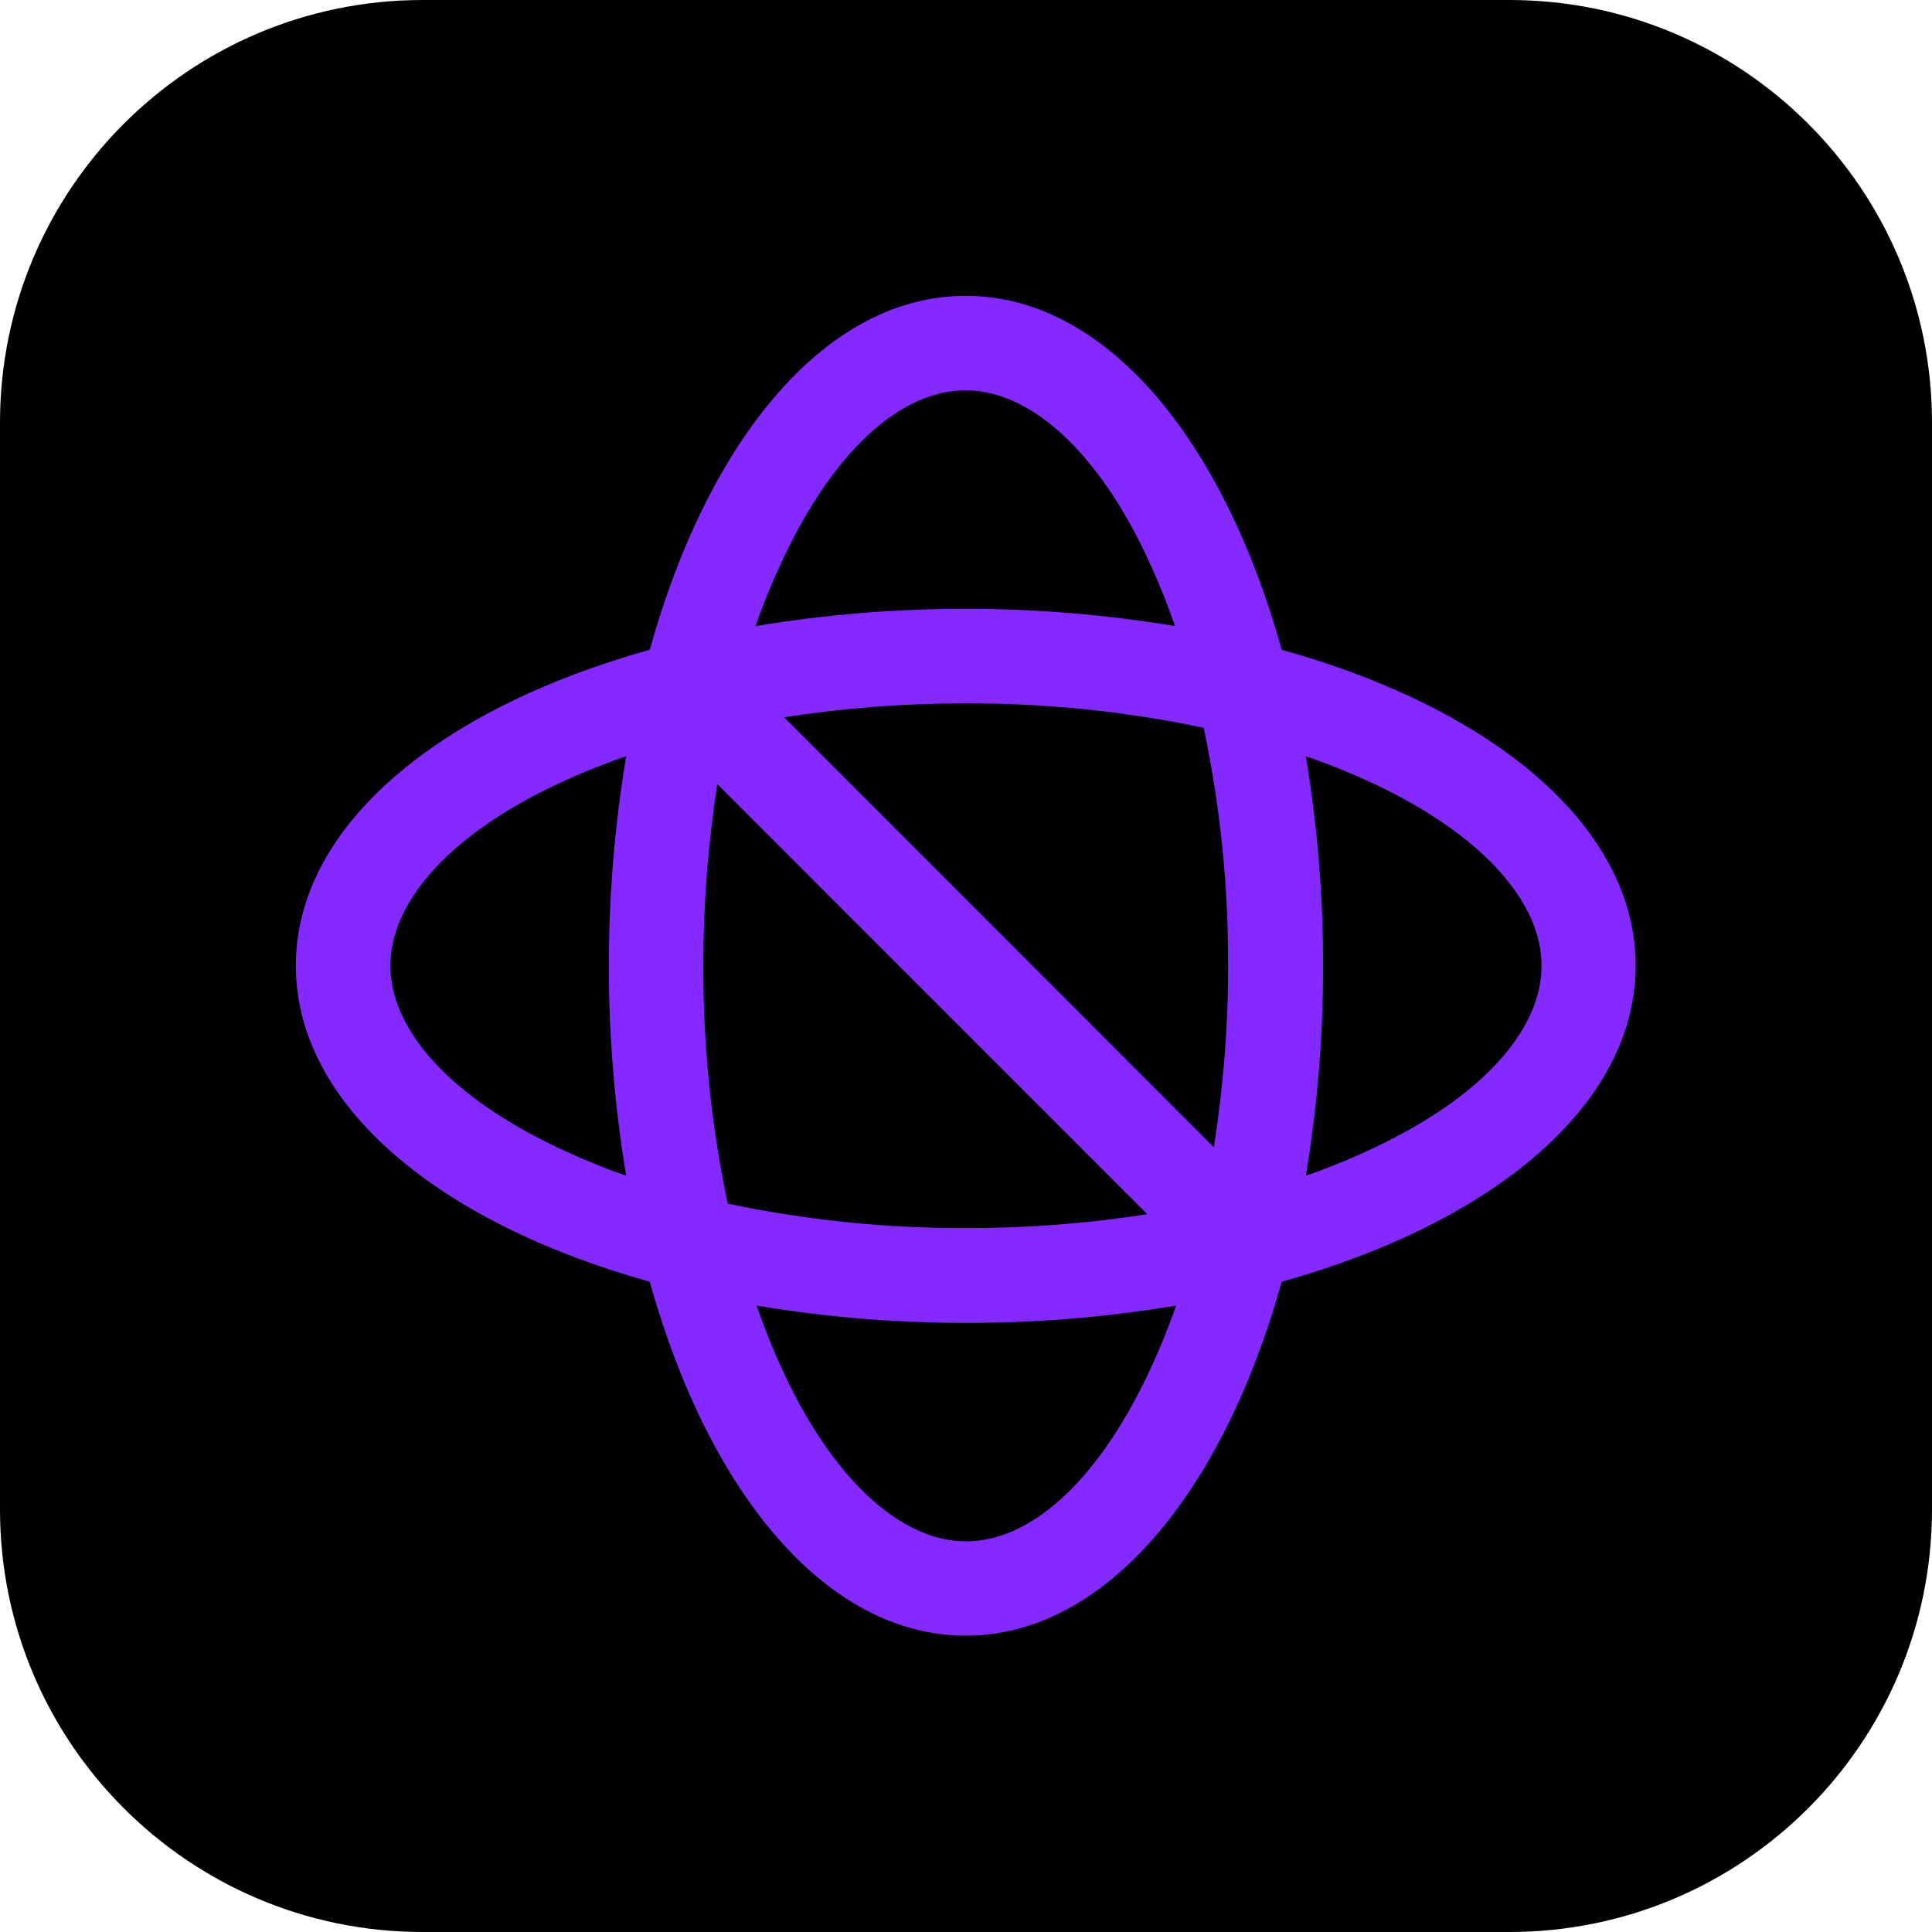
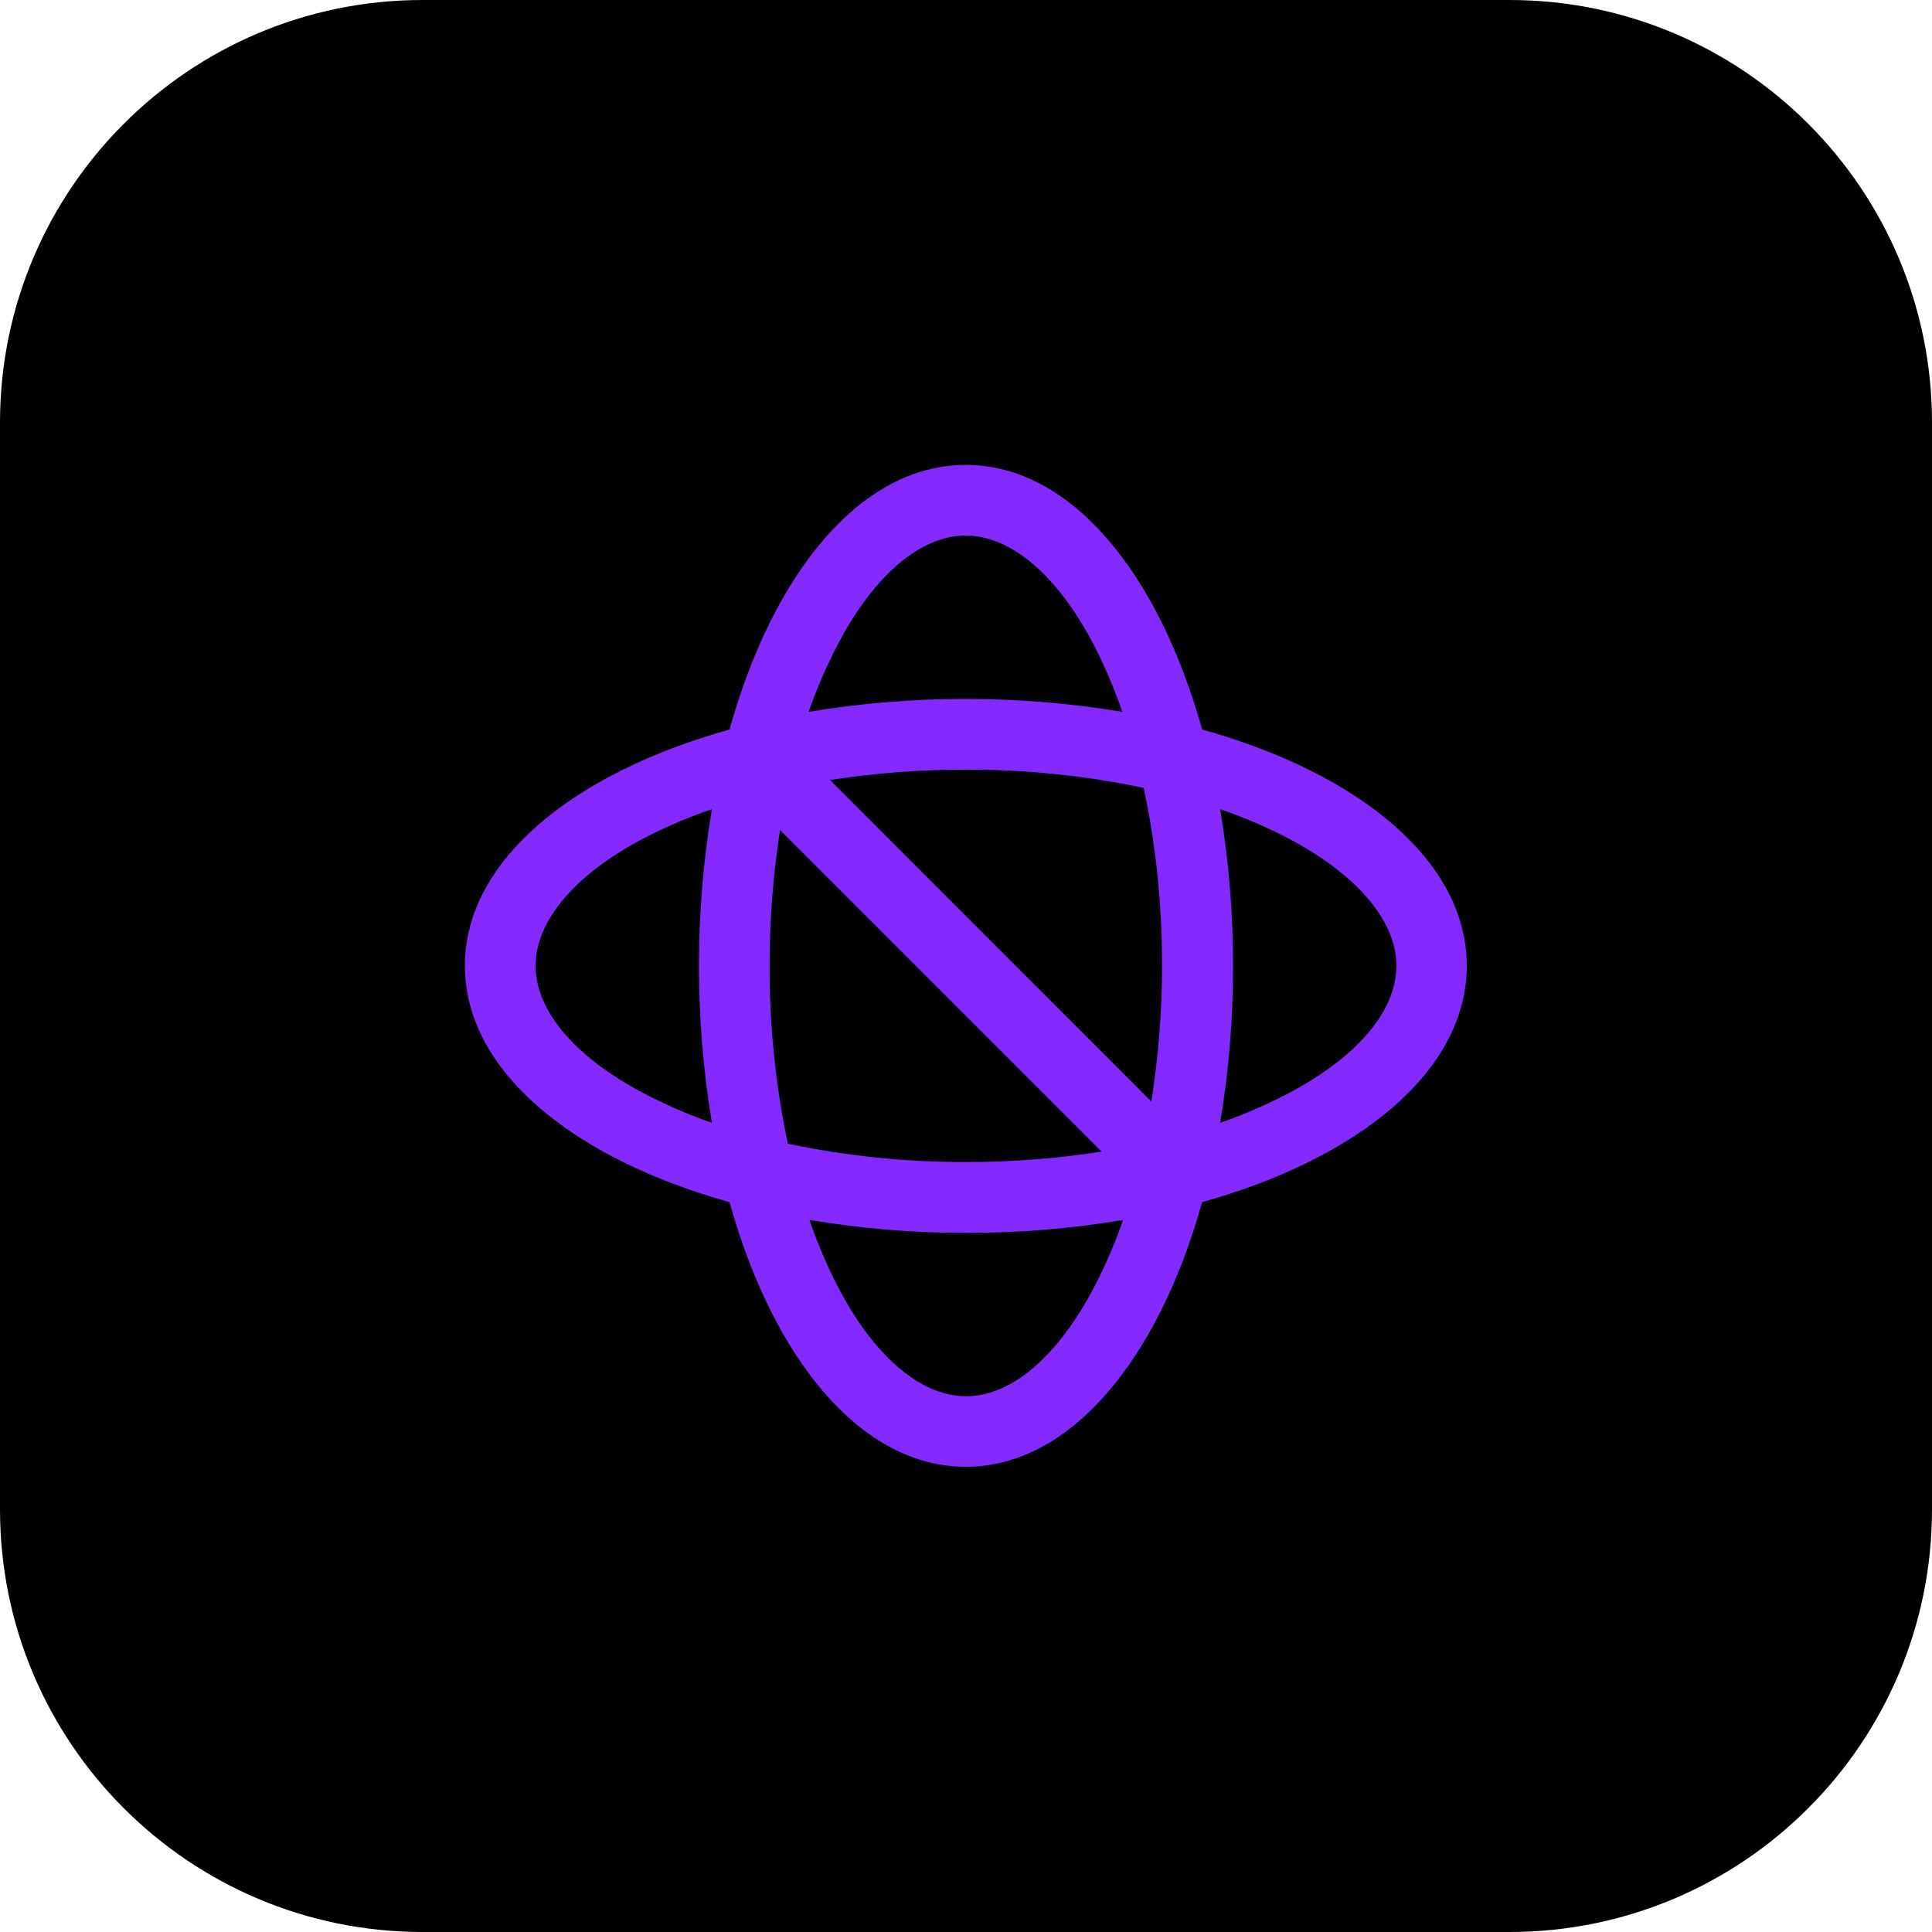
<svg xmlns="http://www.w3.org/2000/svg" viewBox="0 0 64 64">
  <rect width="64" height="64" rx="14" fill="#000" />
-   <g transform="translate(9.8 9.8) scale(0.6082)">
+   <g transform="translate(15.4 15.4) scale(0.4548)">
    <path fill="#8429FF" d="M72.975 36.485C72.975 28.922 65.257 22.5 53.698 19.276C50.471 7.718 44.049 0 36.485 0C28.922 0 22.5 7.718 19.276 19.276C7.718 22.504 0 28.925 0 36.485C0 44.045 7.718 50.471 19.276 53.698C22.504 65.257 28.925 72.975 36.485 72.975C44.045 72.975 50.471 65.257 53.698 53.698C65.257 50.471 72.975 44.049 72.975 36.485ZM26.866 13.651C29.553 8.247 33.06 5.148 36.474 5.148C39.889 5.148 43.407 8.247 46.083 13.651C46.773 15.057 47.376 16.504 47.886 17.988C40.322 16.732 32.601 16.732 25.037 17.988C25.547 16.504 26.164 15.076 26.855 13.67L26.866 13.651ZM50.779 36.504C50.783 39.816 50.511 43.105 50.001 46.377L26.594 22.955C29.865 22.445 33.174 22.192 36.485 22.199C40.84 22.184 45.184 22.628 49.446 23.528C50.346 27.791 50.79 32.098 50.776 36.452M22.195 36.463C22.192 33.151 22.449 29.869 22.955 26.594L46.377 50.019C43.105 50.53 39.797 50.783 36.485 50.776C32.131 50.79 27.787 50.342 23.524 49.446C22.625 45.184 22.181 40.84 22.195 36.485V36.463ZM13.655 46.094C8.25 43.407 5.151 39.9 5.151 36.485C5.151 33.071 8.254 29.553 13.655 26.877C15.061 26.186 16.508 25.584 17.991 25.074C16.735 32.638 16.735 40.359 17.991 47.923C16.508 47.412 15.083 46.799 13.677 46.105L13.655 46.094ZM46.116 59.334C43.428 64.739 39.922 67.838 36.507 67.838C33.093 67.838 29.575 64.735 26.899 59.334C26.208 57.928 25.606 56.481 25.096 54.998C28.87 55.63 32.689 55.945 36.519 55.938C40.344 55.945 44.166 55.63 47.941 54.998C47.431 56.481 46.821 57.91 46.131 59.316L46.12 59.334H46.116ZM59.338 46.109C57.932 46.799 56.492 47.416 55.009 47.923C55.644 44.148 55.956 40.33 55.949 36.5C55.956 32.674 55.641 28.852 55.009 25.078C56.492 25.584 57.939 26.186 59.345 26.88C64.75 29.568 67.849 33.074 67.849 36.489C67.849 39.904 64.75 43.421 59.345 46.098H59.338V46.109Z" />
  </g>
</svg>
